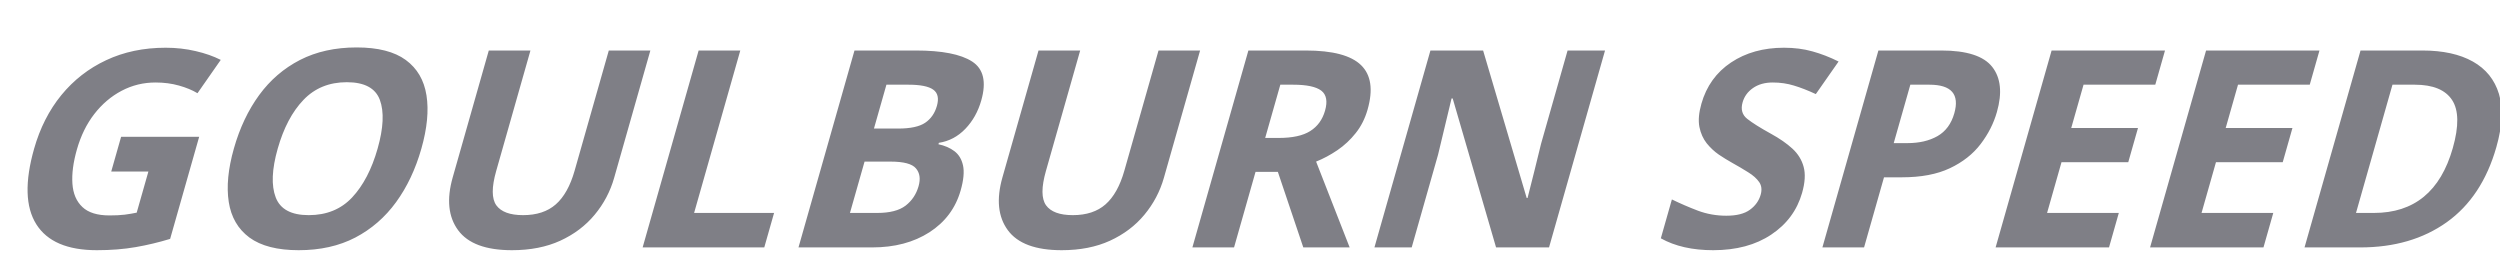
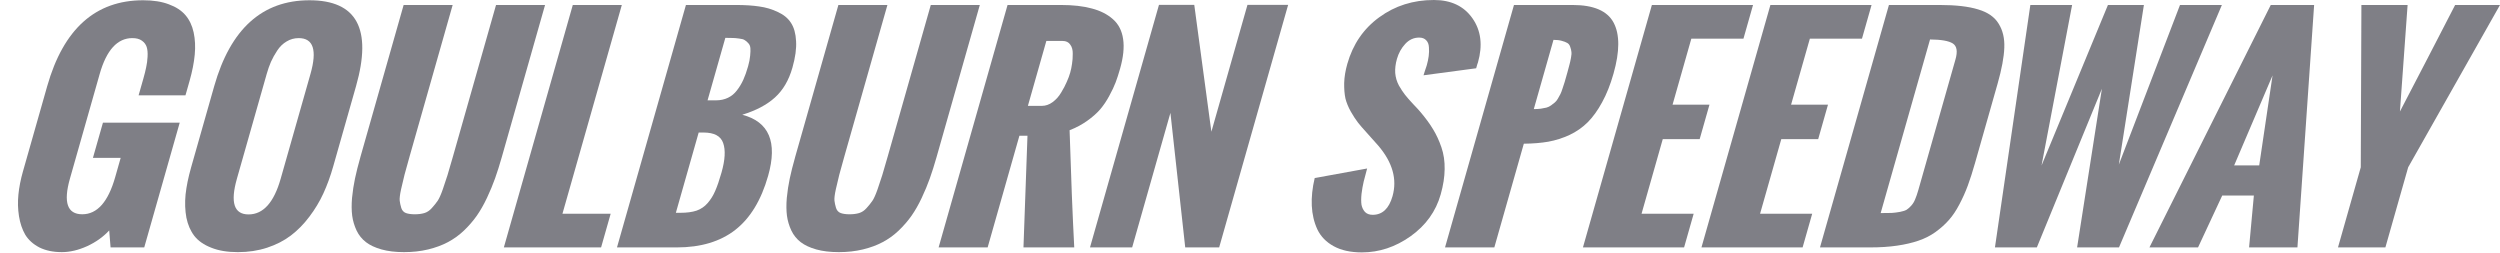
<svg xmlns="http://www.w3.org/2000/svg" width="115.105mm" height="11.621mm" viewBox="0 0 407.853 41.177" id="svg2" version="1.1">
  <defs id="defs4" />
  <g id="layer1" transform="translate(-73.1743,-426.2842)">
-     <text xml:space="preserve" style="font-style:normal;font-variant:normal;font-weight:normal;font-stretch:normal;font-size:45px;line-height:125%;font-family:Oswald;-inkscape-font-specification:'Oswald, Normal';text-align:start;letter-spacing:0px;word-spacing:0px;writing-mode:lr-tb;text-anchor:start;fill:#77777f;fill-opacity:0.941;stroke:none;stroke-width:1px;stroke-linecap:butt;stroke-linejoin:miter;stroke-opacity:1" x="204.252" y="466.648" id="text4136" transform="matrix(1,0,-0.2843778,1,0,0)">
-       <tspan id="tspan4140" x="204.252" y="466.648" style="font-style:normal;font-variant:normal;font-weight:bold;font-stretch:normal;font-family:Oswald;-inkscape-font-specification:'Oswald Bold'">GOULBURN SPEEDWAY</tspan>
-     </text>
+     <g transform="matrix(1,0,-0.2843778,1,0,0)" style="font-style:normal;font-variant:normal;font-weight:normal;font-stretch:normal;font-size:45px;line-height:125%;font-family:Oswald;-inkscape-font-specification:'Oswald, Normal';text-align:start;letter-spacing:0px;word-spacing:0px;writing-mode:lr-tb;text-anchor:start;fill:#77777f;fill-opacity:0.941;stroke:none;stroke-width:1px;stroke-linecap:butt;stroke-linejoin:miter;stroke-opacity:1" id="text4136">
+       <path d="m 206.097,454.277 0,-13.931 q 0,-14.019 11.667,-14.019 2.461,0 4.373,0.659 1.934,0.637 3.23,1.78 1.296,1.143 2.131,2.812 0.835,1.67 1.208,3.625 0.374,1.956 0.374,4.307 l 0,2.329 -7.646,0 0,-2.769 q 0,-1.033 -0.066,-1.802 -0.044,-0.791 -0.264,-1.736 -0.22,-0.967 -0.593,-1.582 -0.374,-0.615 -1.077,-1.033 -0.703,-0.417 -1.67,-0.417 -3.669,0 -3.669,5.845 l 0,17.073 q 0,5.823 3.669,5.823 3.647,0 3.647,-6.042 l 0,-3.164 -4.526,0 0,-5.735 12.524,0 0,20.347 -5.493,0 -1.011,-2.769 q -1.011,1.582 -2.878,2.571 -1.868,0.967 -3.845,0.967 -2.131,0 -3.889,-0.769 -1.736,-0.791 -2.878,-2.065 -1.121,-1.296 -1.89,-3.032 -0.769,-1.736 -1.099,-3.538 -0.33,-1.824 -0.33,-3.735 z" style="font-style:normal;font-variant:normal;font-weight:bold;font-stretch:normal;font-family:Oswald;-inkscape-font-specification:'Oswald Bold'" id="path4144" />
+       <path d="m 233.343,453.64 0,-13.293 q 0,-14.019 11.558,-14.019 11.58,0 11.58,14.019 l 0,13.096 q 0,2.373 -0.352,4.395 -0.352,2 -1.208,3.801 -0.835,1.802 -2.153,3.076 -1.296,1.252 -3.296,1.978 -2,0.725 -4.57,0.725 -2.549,0 -4.548,-0.725 -2,-0.703 -3.296,-1.912 -1.296,-1.23 -2.153,-2.988 -0.835,-1.78 -1.208,-3.779 -0.352,-2 -0.352,-4.373 z m 15.139,1.802 0,-17.095 q 0,-5.845 -3.582,-5.845 -1.077,0 -1.824,0.549 -0.747,0.527 -1.099,1.472 -0.352,0.923 -0.505,1.846 -0.132,0.901 -0.132,1.978 l 0,17.095 q 0,5.823 3.56,5.823 3.582,0 3.582,-5.823 z" style="font-style:normal;font-variant:normal;font-weight:bold;font-stretch:normal;font-family:Oswald;-inkscape-font-specification:'Oswald Bold'" id="path4146" />
+       <path d="m 260.48,451.948 0,-24.851 7.998,0 0,24.609 q 0,2.109 0.022,3.076 0.022,0.945 0.11,2.329 0.088,1.362 0.308,1.912 0.22,0.549 0.593,1.187 0.396,0.637 1.011,0.835 0.615,0.198 1.494,0.198 0.879,0 1.494,-0.198 0.615,-0.198 0.989,-0.813 0.396,-0.637 0.615,-1.187 0.22,-0.549 0.308,-1.89 0.088,-1.362 0.11,-2.285 0.022,-0.945 0.022,-3.032 0,-0.088 0,-0.132 l 0,-24.609 7.998,0 0,24.851 q 0,1.89 -0.11,3.428 -0.11,1.538 -0.417,3.186 -0.308,1.648 -0.835,2.922 -0.527,1.252 -1.406,2.417 -0.879,1.143 -2.087,1.89 -1.187,0.747 -2.878,1.187 -1.692,0.439 -3.801,0.439 -2.109,0 -3.801,-0.439 -1.692,-0.439 -2.878,-1.187 -1.187,-0.747 -2.065,-1.89 -0.879,-1.165 -1.406,-2.417 -0.527,-1.274 -0.857,-2.922 -0.308,-1.648 -0.417,-3.186 -0.11,-1.538 -0.11,-3.428 z" style="font-style:normal;font-variant:normal;font-weight:bold;font-stretch:normal;font-family:Oswald;-inkscape-font-specification:'Oswald Bold'" id="path4148" />
+       <path d="m 288.077,466.648 0,-39.551 7.998,0 0,34.058 7.866,0 0,5.493 -15.864,0 z" style="font-style:normal;font-variant:normal;font-weight:bold;font-stretch:normal;font-family:Oswald;-inkscape-font-specification:'Oswald Bold'" id="path4150" />
+       <path d="m 314.532,461.001 0.747,0 q 1.56,0 2.527,-0.352 0.967,-0.374 1.472,-1.252 0.505,-0.879 0.659,-1.978 0.176,-1.121 0.176,-2.988 0,-3.098 -1.099,-4.812 -1.077,-1.714 -3.691,-1.714 l -0.791,0 0,13.096 z m -0.044,-18.347 1.362,0 q 1.099,0 1.846,-0.417 0.747,-0.417 1.121,-1.208 0.396,-0.813 0.549,-1.736 0.154,-0.923 0.154,-2.175 0,-0.989 -0.154,-1.736 -0.132,-0.747 -0.308,-1.23 -0.176,-0.505 -0.593,-0.835 -0.417,-0.352 -0.747,-0.505 -0.308,-0.176 -0.967,-0.242 -0.637,-0.088 -1.033,-0.088 -0.396,-0.022 -1.23,-0.022 l 0,10.195 z m -7.954,23.994 0,-39.551 8.152,0 q 2.197,0 3.867,0.242 1.692,0.22 3.296,0.901 1.626,0.659 2.659,1.78 1.055,1.121 1.67,2.966 0.637,1.824 0.637,4.329 0,3.098 -1.472,4.878 -1.45,1.78 -4.526,2.812 7.053,1.714 7.053,9.976 0,5.955 -2.856,8.811 -2.856,2.856 -8.723,2.856 l -9.756,0 z" style="font-style:normal;font-variant:normal;font-weight:bold;font-stretch:normal;font-family:Oswald;-inkscape-font-specification:'Oswald Bold'" id="path4152" />
+       <path d="m 331.407,451.948 0,-24.851 7.998,0 0,24.609 q 0,2.109 0.022,3.076 0.022,0.945 0.11,2.329 0.088,1.362 0.308,1.912 0.22,0.549 0.593,1.187 0.396,0.637 1.011,0.835 0.615,0.198 1.494,0.198 0.879,0 1.494,-0.198 0.615,-0.198 0.989,-0.813 0.396,-0.637 0.615,-1.187 0.22,-0.549 0.308,-1.89 0.088,-1.362 0.11,-2.285 0.022,-0.945 0.022,-3.032 0,-0.088 0,-0.132 l 0,-24.609 7.998,0 0,24.851 q 0,1.89 -0.11,3.428 -0.11,1.538 -0.417,3.186 -0.308,1.648 -0.835,2.922 -0.527,1.252 -1.406,2.417 -0.879,1.143 -2.087,1.89 -1.187,0.747 -2.878,1.187 -1.692,0.439 -3.801,0.439 -2.109,0 -3.801,-0.439 -1.692,-0.439 -2.878,-1.187 -1.187,-0.747 -2.065,-1.89 -0.879,-1.165 -1.406,-2.417 -0.527,-1.274 -0.857,-2.922 -0.308,-1.648 -0.417,-3.186 -0.11,-1.538 -0.11,-3.428 z" style="font-style:normal;font-variant:normal;font-weight:bold;font-stretch:normal;font-family:Oswald;-inkscape-font-specification:'Oswald Bold'" id="path4154" />
+       <path d="m 367.003,443.555 2.285,0 q 0.923,0 1.582,-0.615 0.659,-0.615 0.945,-1.56 0.308,-0.945 0.417,-1.736 0.132,-0.791 0.132,-1.494 0,-0.703 -0.11,-1.45 -0.088,-0.747 -0.352,-1.648 -0.242,-0.923 -0.835,-1.494 -0.571,-0.593 -1.406,-0.593 l -2.659,0 0,10.591 z m -7.998,23.093 0,-39.551 8.701,0 q 2.966,0 5.208,0.571 2.263,0.549 3.955,1.758 1.692,1.187 2.571,3.23 0.879,2.021 0.879,4.856 0,1.23 -0.088,2.197 -0.088,0.967 -0.417,2.219 -0.308,1.23 -0.857,2.197 -0.549,0.945 -1.582,1.868 -1.033,0.923 -2.439,1.538 3.56,11.294 6.196,19.116 l -8.284,0 -4.526,-18.215 -1.318,0 0,18.215 -7.998,0 z" style="font-style:normal;font-variant:normal;font-weight:bold;font-stretch:normal;font-family:Oswald;-inkscape-font-specification:'Oswald Bold'" id="path4156" />
+       <path d="m 383.702,466.648 0,-39.573 5.757,0 8.679,20.698 0,-20.698 6.636,0 0,39.573 -5.537,0 -8.657,-21.951 0,21.951 -6.877,0 z" style="font-style:normal;font-variant:normal;font-weight:bold;font-stretch:normal;font-family:Oswald;-inkscape-font-specification:'Oswald Bold'" id="path4158" />
+       <path d="m 417.145,455.332 8.108,-1.56 q 0,1.208 0.044,2.131 0.044,0.923 0.22,2.021 0.198,1.077 0.505,1.78 0.33,0.681 0.901,1.165 0.593,0.461 1.384,0.461 2.373,0 2.373,-3.032 0,-4.153 -4.68,-8.262 l -2.483,-2.109 q -1.187,-0.989 -1.89,-1.648 -0.703,-0.659 -1.67,-1.78 -0.945,-1.121 -1.494,-2.153 -0.527,-1.055 -0.923,-2.527 -0.374,-1.472 -0.374,-3.12 0,-4.812 3.054,-7.603 3.054,-2.812 8.108,-2.812 4.197,0 7.141,2.988 2.944,2.988 2.944,7.207 l -0.022,0.286 q 0,0.286 0,0.659 l -8.262,1.143 q 0,-0.242 0.022,-0.747 0.044,-0.527 0.044,-0.857 0,-0.791 -0.11,-1.516 -0.11,-0.725 -0.374,-1.45 -0.242,-0.725 -0.769,-1.143 -0.527,-0.439 -1.274,-0.439 -1.318,0 -1.978,1.033 -0.659,1.033 -0.659,2.439 0,1.23 0.374,2.307 0.396,1.077 1.165,2.021 0.791,0.923 1.45,1.538 0.659,0.615 1.758,1.516 1.099,0.879 1.56,1.296 1.692,1.494 2.856,2.812 1.165,1.296 2.197,2.944 1.033,1.648 1.538,3.56 0.527,1.912 0.527,4.131 0,4.153 -2.966,6.812 -2.966,2.637 -7.207,2.637 -2.747,0 -4.878,-1.011 -2.131,-1.011 -3.45,-2.747 -1.296,-1.736 -2,-3.845 -0.703,-2.109 -0.813,-4.526 z" style="font-style:normal;font-variant:normal;font-weight:bold;font-stretch:normal;font-family:Oswald;-inkscape-font-specification:'Oswald Bold'" id="path4160" />
+       <path d="m 449.686,444.082 q 0.637,0 1.121,-0.066 0.505,-0.088 0.879,-0.176 0.374,-0.11 0.659,-0.374 0.286,-0.264 0.461,-0.461 0.198,-0.198 0.33,-0.637 0.132,-0.461 0.198,-0.747 0.066,-0.286 0.088,-0.923 0.044,-0.637 0.044,-1.011 0,-0.396 0,-1.208 0,-0.22 0,-0.33 0,-0.857 -0.022,-1.296 0,-0.439 -0.066,-1.121 -0.066,-0.681 -0.22,-1.011 -0.132,-0.352 -0.417,-0.791 -0.264,-0.439 -0.659,-0.637 -0.396,-0.198 -1.011,-0.352 -0.593,-0.154 -1.384,-0.154 l 0,11.294 z m -8.064,22.566 0,-39.551 9.558,0 q 5.164,0 7.515,2.878 2.351,2.878 2.351,8.328 0,2.681 -0.527,4.658 -0.505,1.978 -1.428,3.274 -0.923,1.274 -2.373,2.065 -1.45,0.769 -3.142,1.099 -1.692,0.308 -3.911,0.33 l 0,16.919 -8.042,0 z" style="font-style:normal;font-variant:normal;font-weight:bold;font-stretch:normal;font-family:Oswald;-inkscape-font-specification:'Oswald Bold'" id="path4162" />
+       <path d="m 464.122,466.648 0,-39.551 16.501,0 0,5.493 -8.503,0 0,10.767 6.021,0 0,5.625 -6.021,0 0,12.173 8.503,0 0,5.493 -16.501,0 z" style="font-style:normal;font-variant:normal;font-weight:bold;font-stretch:normal;font-family:Oswald;-inkscape-font-specification:'Oswald Bold'" id="path4164" />
+       <path d="m 483.458,466.648 0,-39.551 16.501,0 0,5.493 -8.503,0 0,10.767 6.021,0 0,5.625 -6.021,0 0,12.173 8.503,0 0,5.493 -16.501,0 z" style="font-style:normal;font-variant:normal;font-weight:bold;font-stretch:normal;font-family:Oswald;-inkscape-font-specification:'Oswald Bold'" id="path4166" />
+       <path d="m 502.794,466.648 0,-39.551 8.262,0 q 3.955,0 6.504,0.725 2.571,0.703 4.021,2.351 1.472,1.626 2.021,3.911 0.571,2.285 0.571,5.823 l 0,12.964 q 0,2.109 -0.132,3.691 -0.132,1.56 -0.505,3.076 -0.352,1.494 -0.989,2.549 -0.615,1.033 -1.604,1.934 -0.989,0.901 -2.395,1.428 -1.384,0.527 -3.274,0.813 -1.868,0.286 -4.307,0.286 l -8.174,0 z m 8.306,-5.603 q 1.143,0 1.802,-0.022 0.659,-0.044 1.318,-0.176 0.659,-0.132 0.967,-0.352 0.308,-0.242 0.571,-0.681 0.264,-0.439 0.33,-1.033 0.088,-0.615 0.088,-1.516 l 0,-21.291 q 0,-1.956 -1.165,-2.593 -1.165,-0.637 -3.911,-0.659 l 0,28.323 z" style="font-style:normal;font-variant:normal;font-weight:bold;font-stretch:normal;font-family:Oswald;-inkscape-font-specification:'Oswald Bold'" id="path4168" />
+       <path d="m 531.337,466.648 -5.471,-39.551 6.812,0 2.461,26.191 3.384,-26.191 5.867,0 3.318,26.038 2.571,-26.038 6.833,0 -5.537,39.551 -6.833,0 -3.318,-25.884 -3.252,25.884 -6.833,0 z" style="font-style:normal;font-variant:normal;font-weight:bold;font-stretch:normal;font-family:Oswald;-inkscape-font-specification:'Oswald Bold'" id="path4170" />
+       <path d="m 566.559,453.267 4.087,0 -2,-14.678 -2.087,14.678 z m -10.02,13.381 8.547,-39.551 7.075,0 8.525,39.551 -7.888,0 -1.626,-8.459 -5.164,0 -1.538,8.459 -7.932,0 z" style="font-style:normal;font-variant:normal;font-weight:bold;font-stretch:normal;font-family:Oswald;-inkscape-font-specification:'Oswald Bold'" id="path4172" />
+       <path d="m 587.301,466.648 0,-13.074 -7.427,-26.477 7.537,0 3.691,17.38 q 0.681,-2.856 2.043,-8.679 1.362,-5.845 2.021,-8.701 l 7.317,0 -7.449,26.477 0,13.074 -7.734,0 z" style="font-style:normal;font-variant:normal;font-weight:bold;font-stretch:normal;font-family:Oswald;-inkscape-font-specification:'Oswald Bold'" id="path4174" />
+     </g>
  </g>
</svg>
